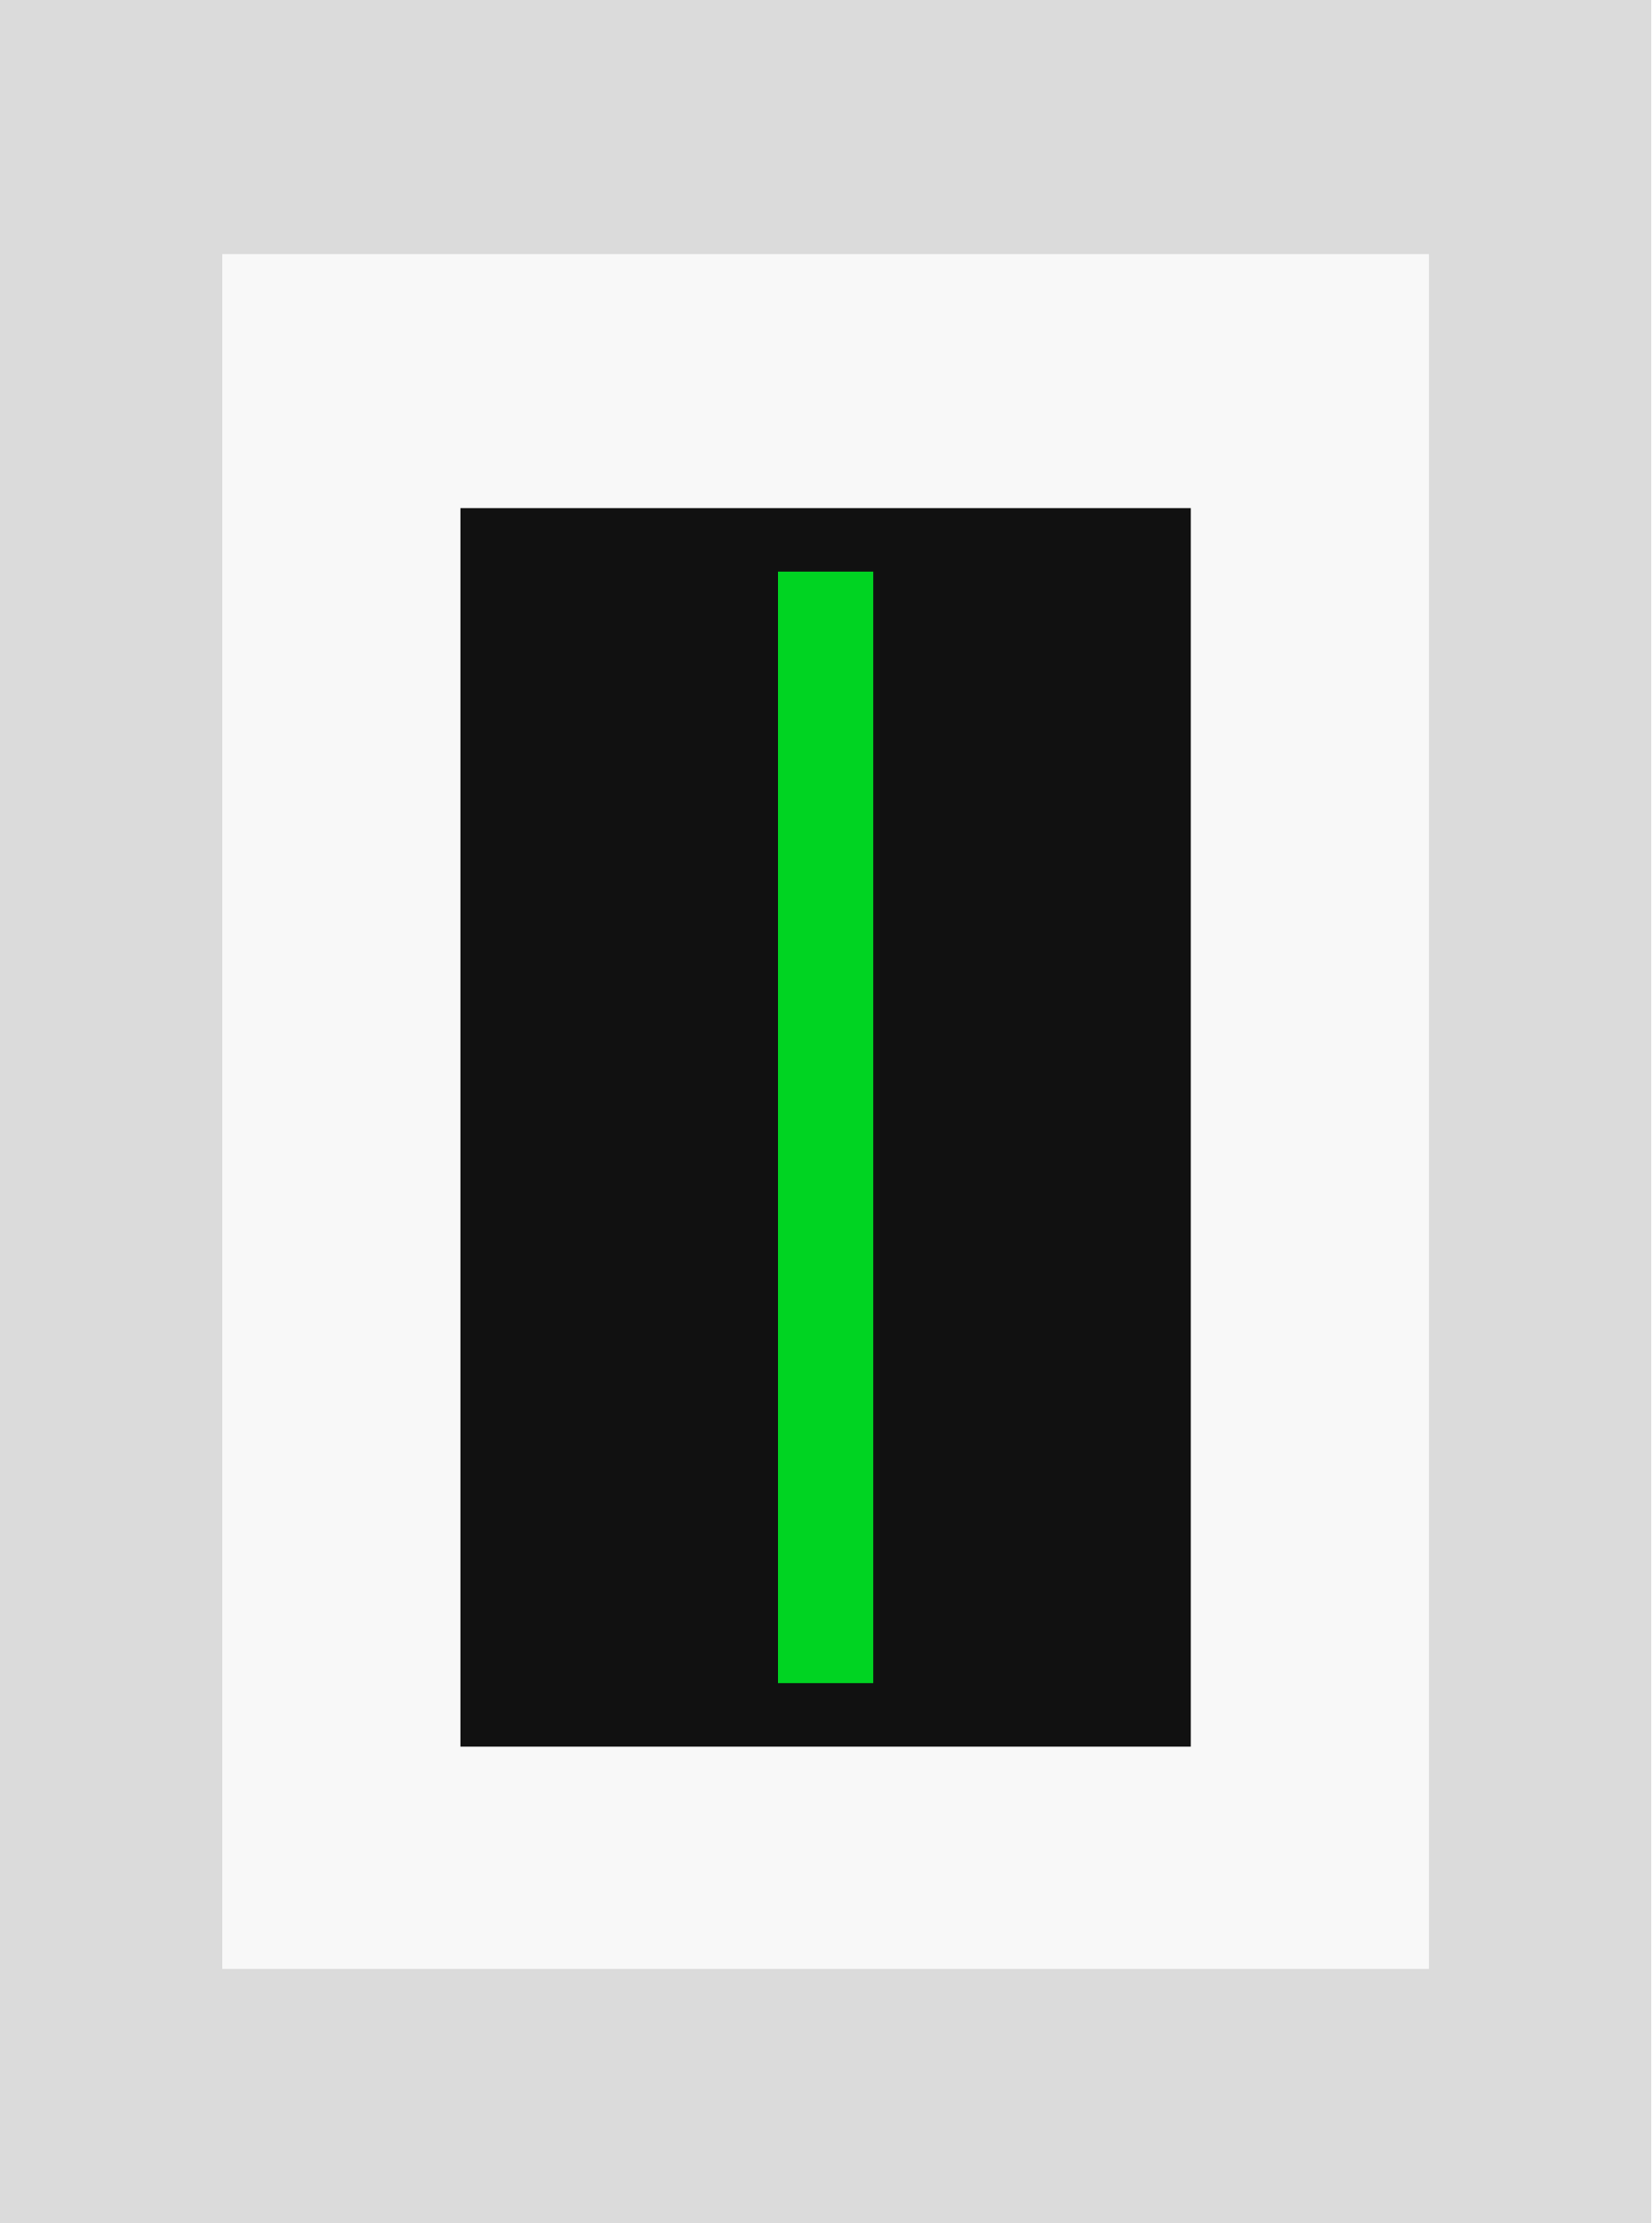
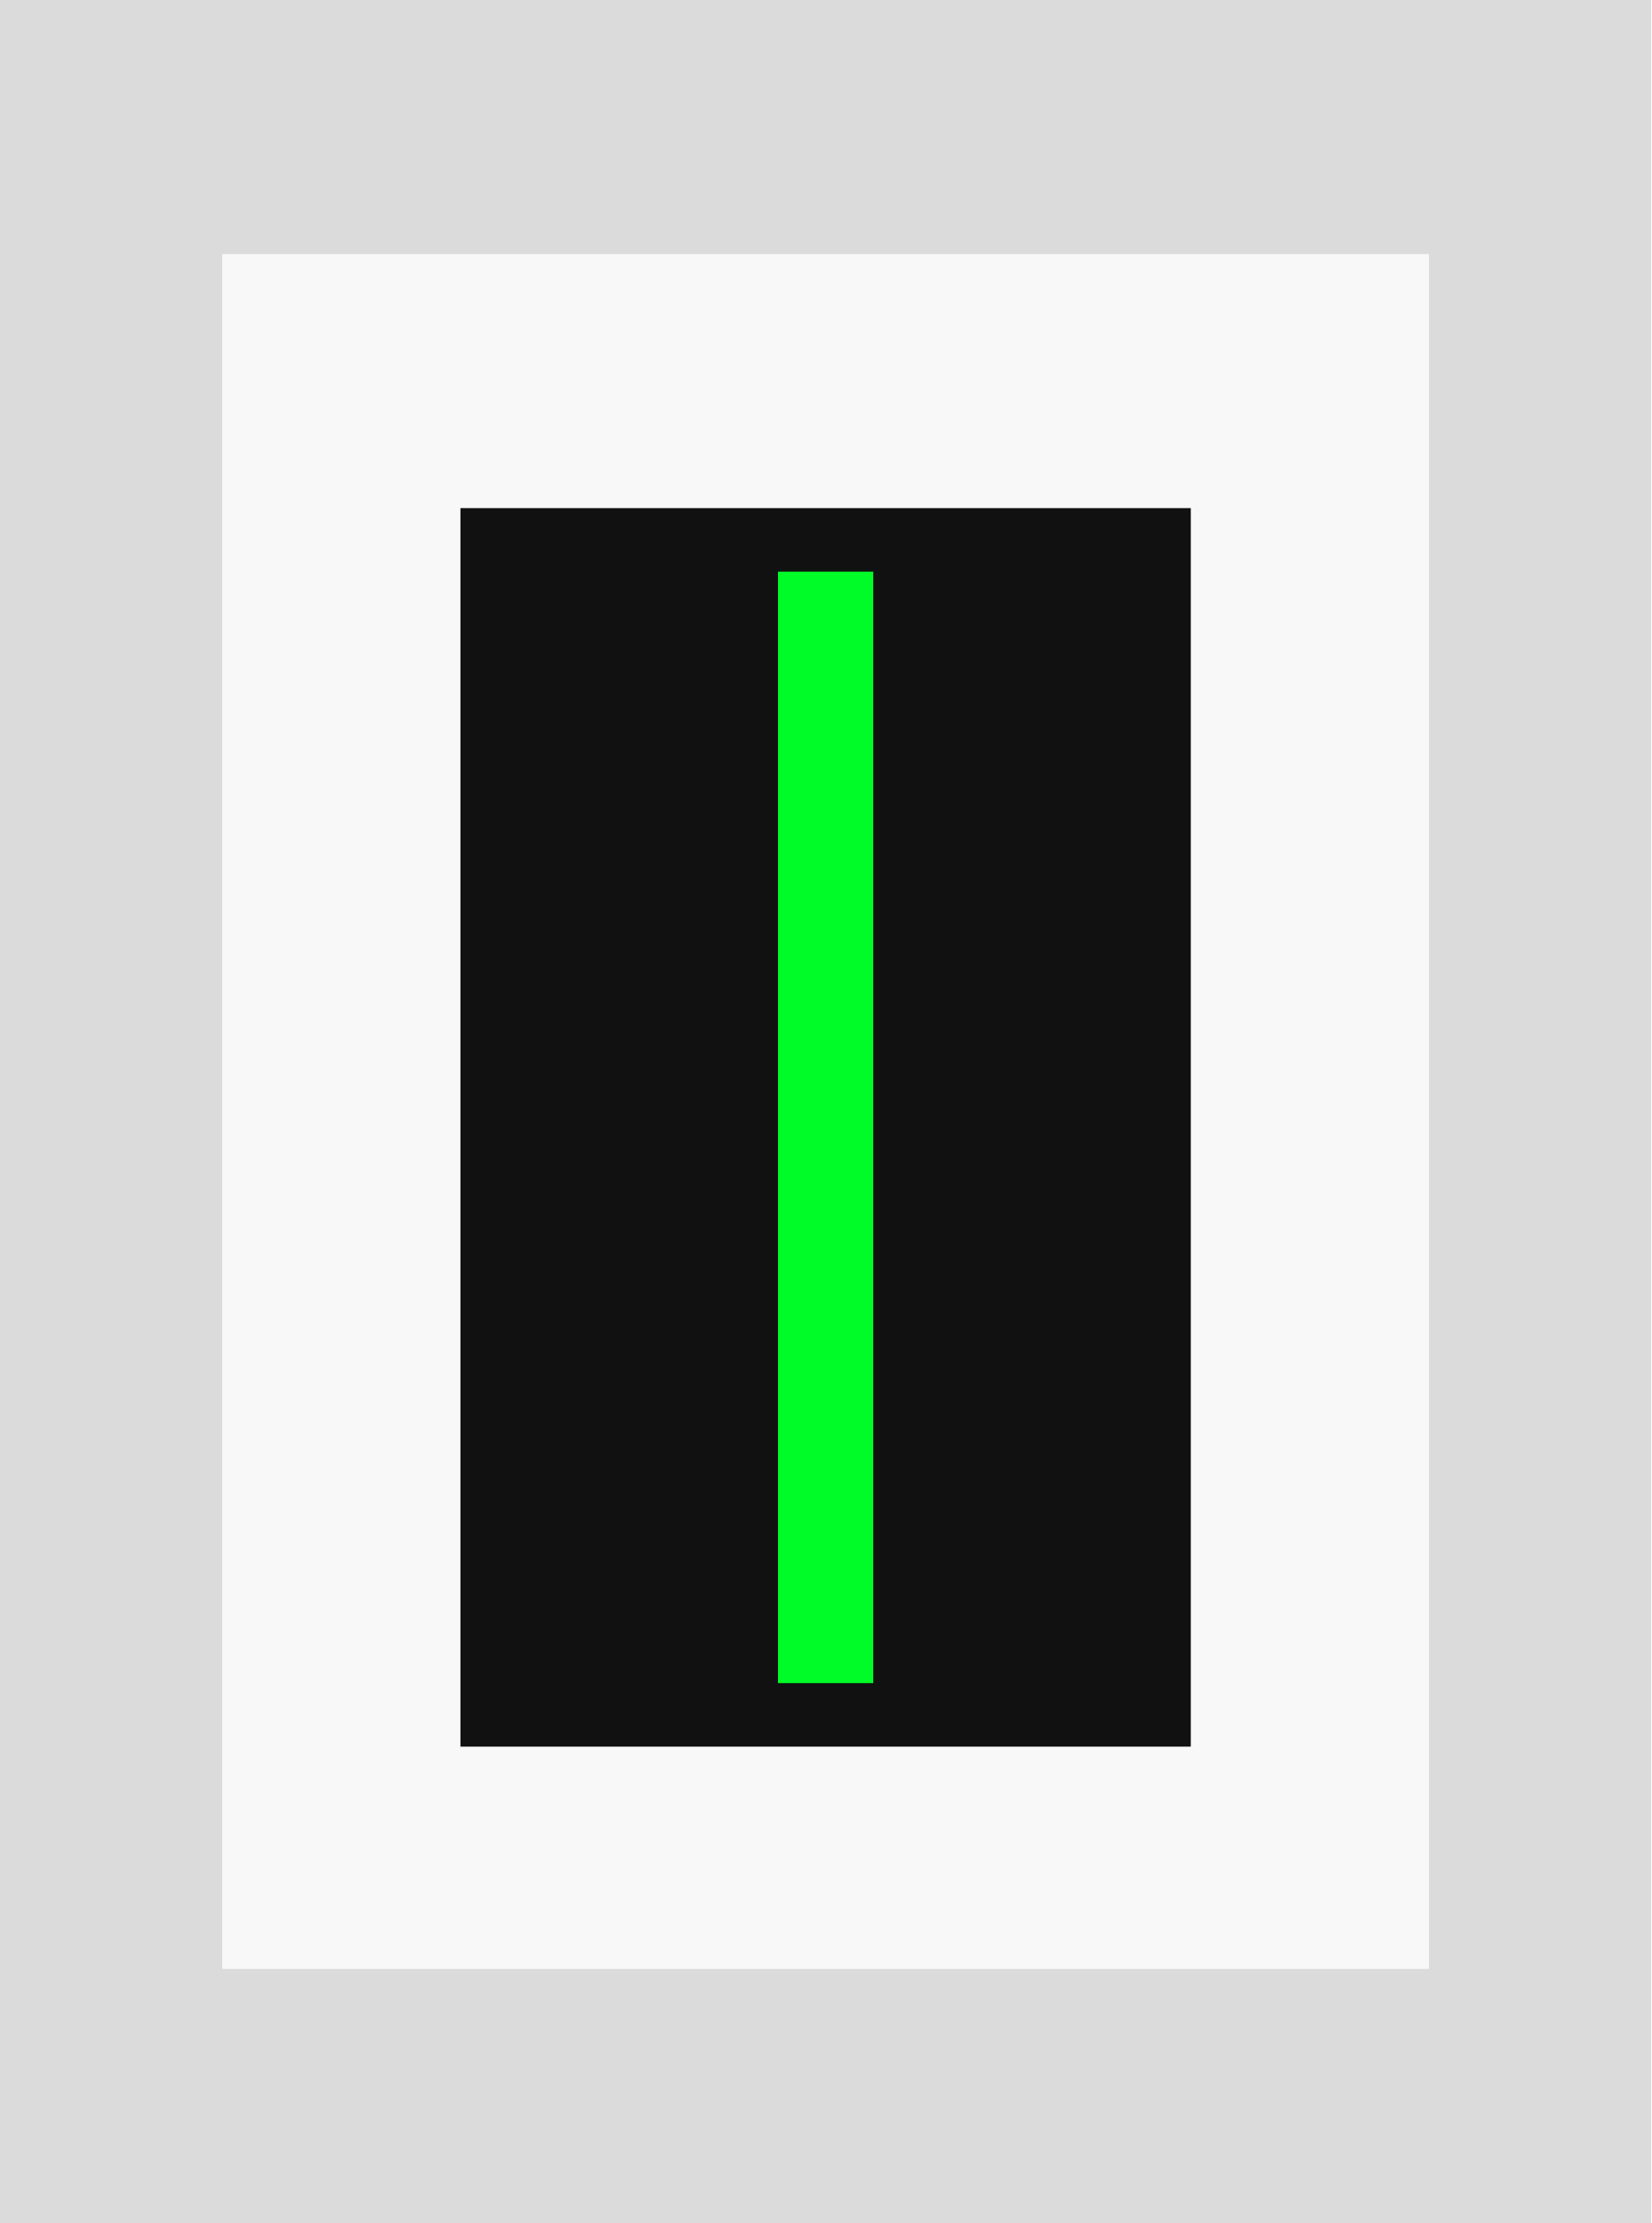
<svg xmlns="http://www.w3.org/2000/svg" viewBox="0 0 520 700">
  <rect width="520" height="700" fill="#dbdbdb" />
  <rect x="70" y="80" width="380" height="540" fill="#f8f8f8" />
  <rect x="145" y="160" width="230" height="390" fill="#111" />
-   <rect x="245" y="180" width="30" height="350" fill="#00D422" />
+   <rect x="245" y="180" width="30" height="350" fill="#00FC28" />
</svg>
